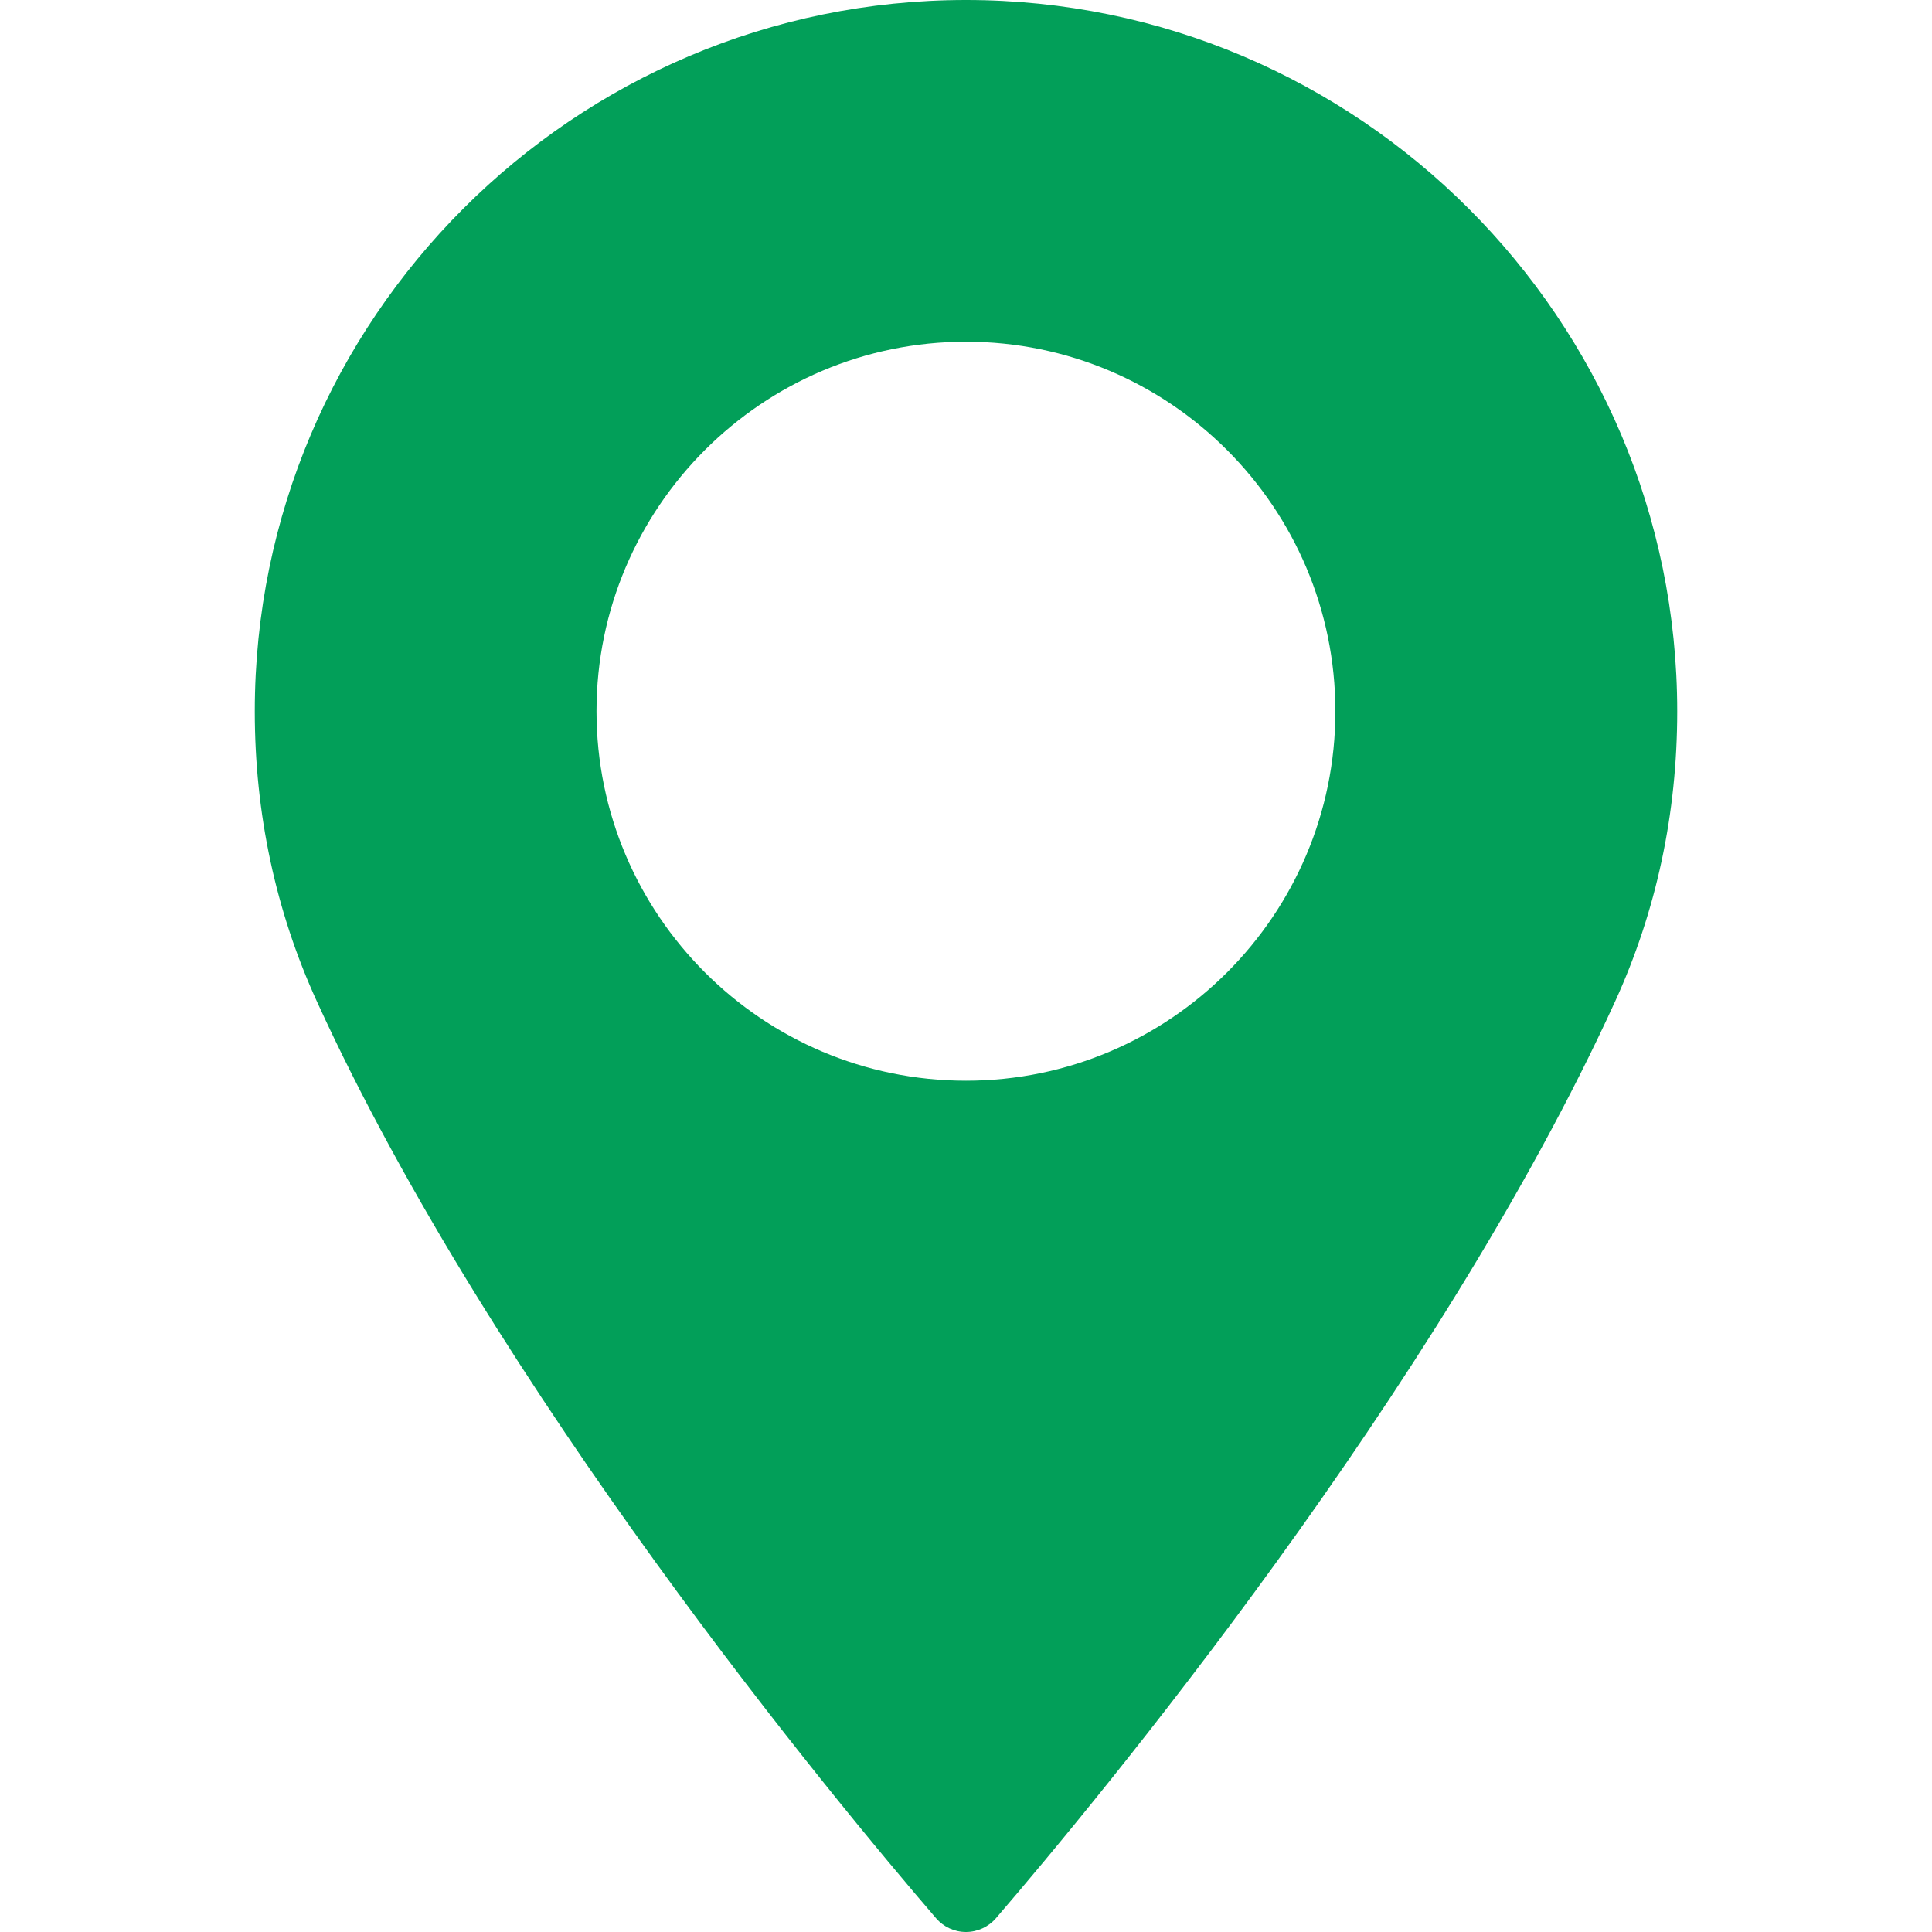
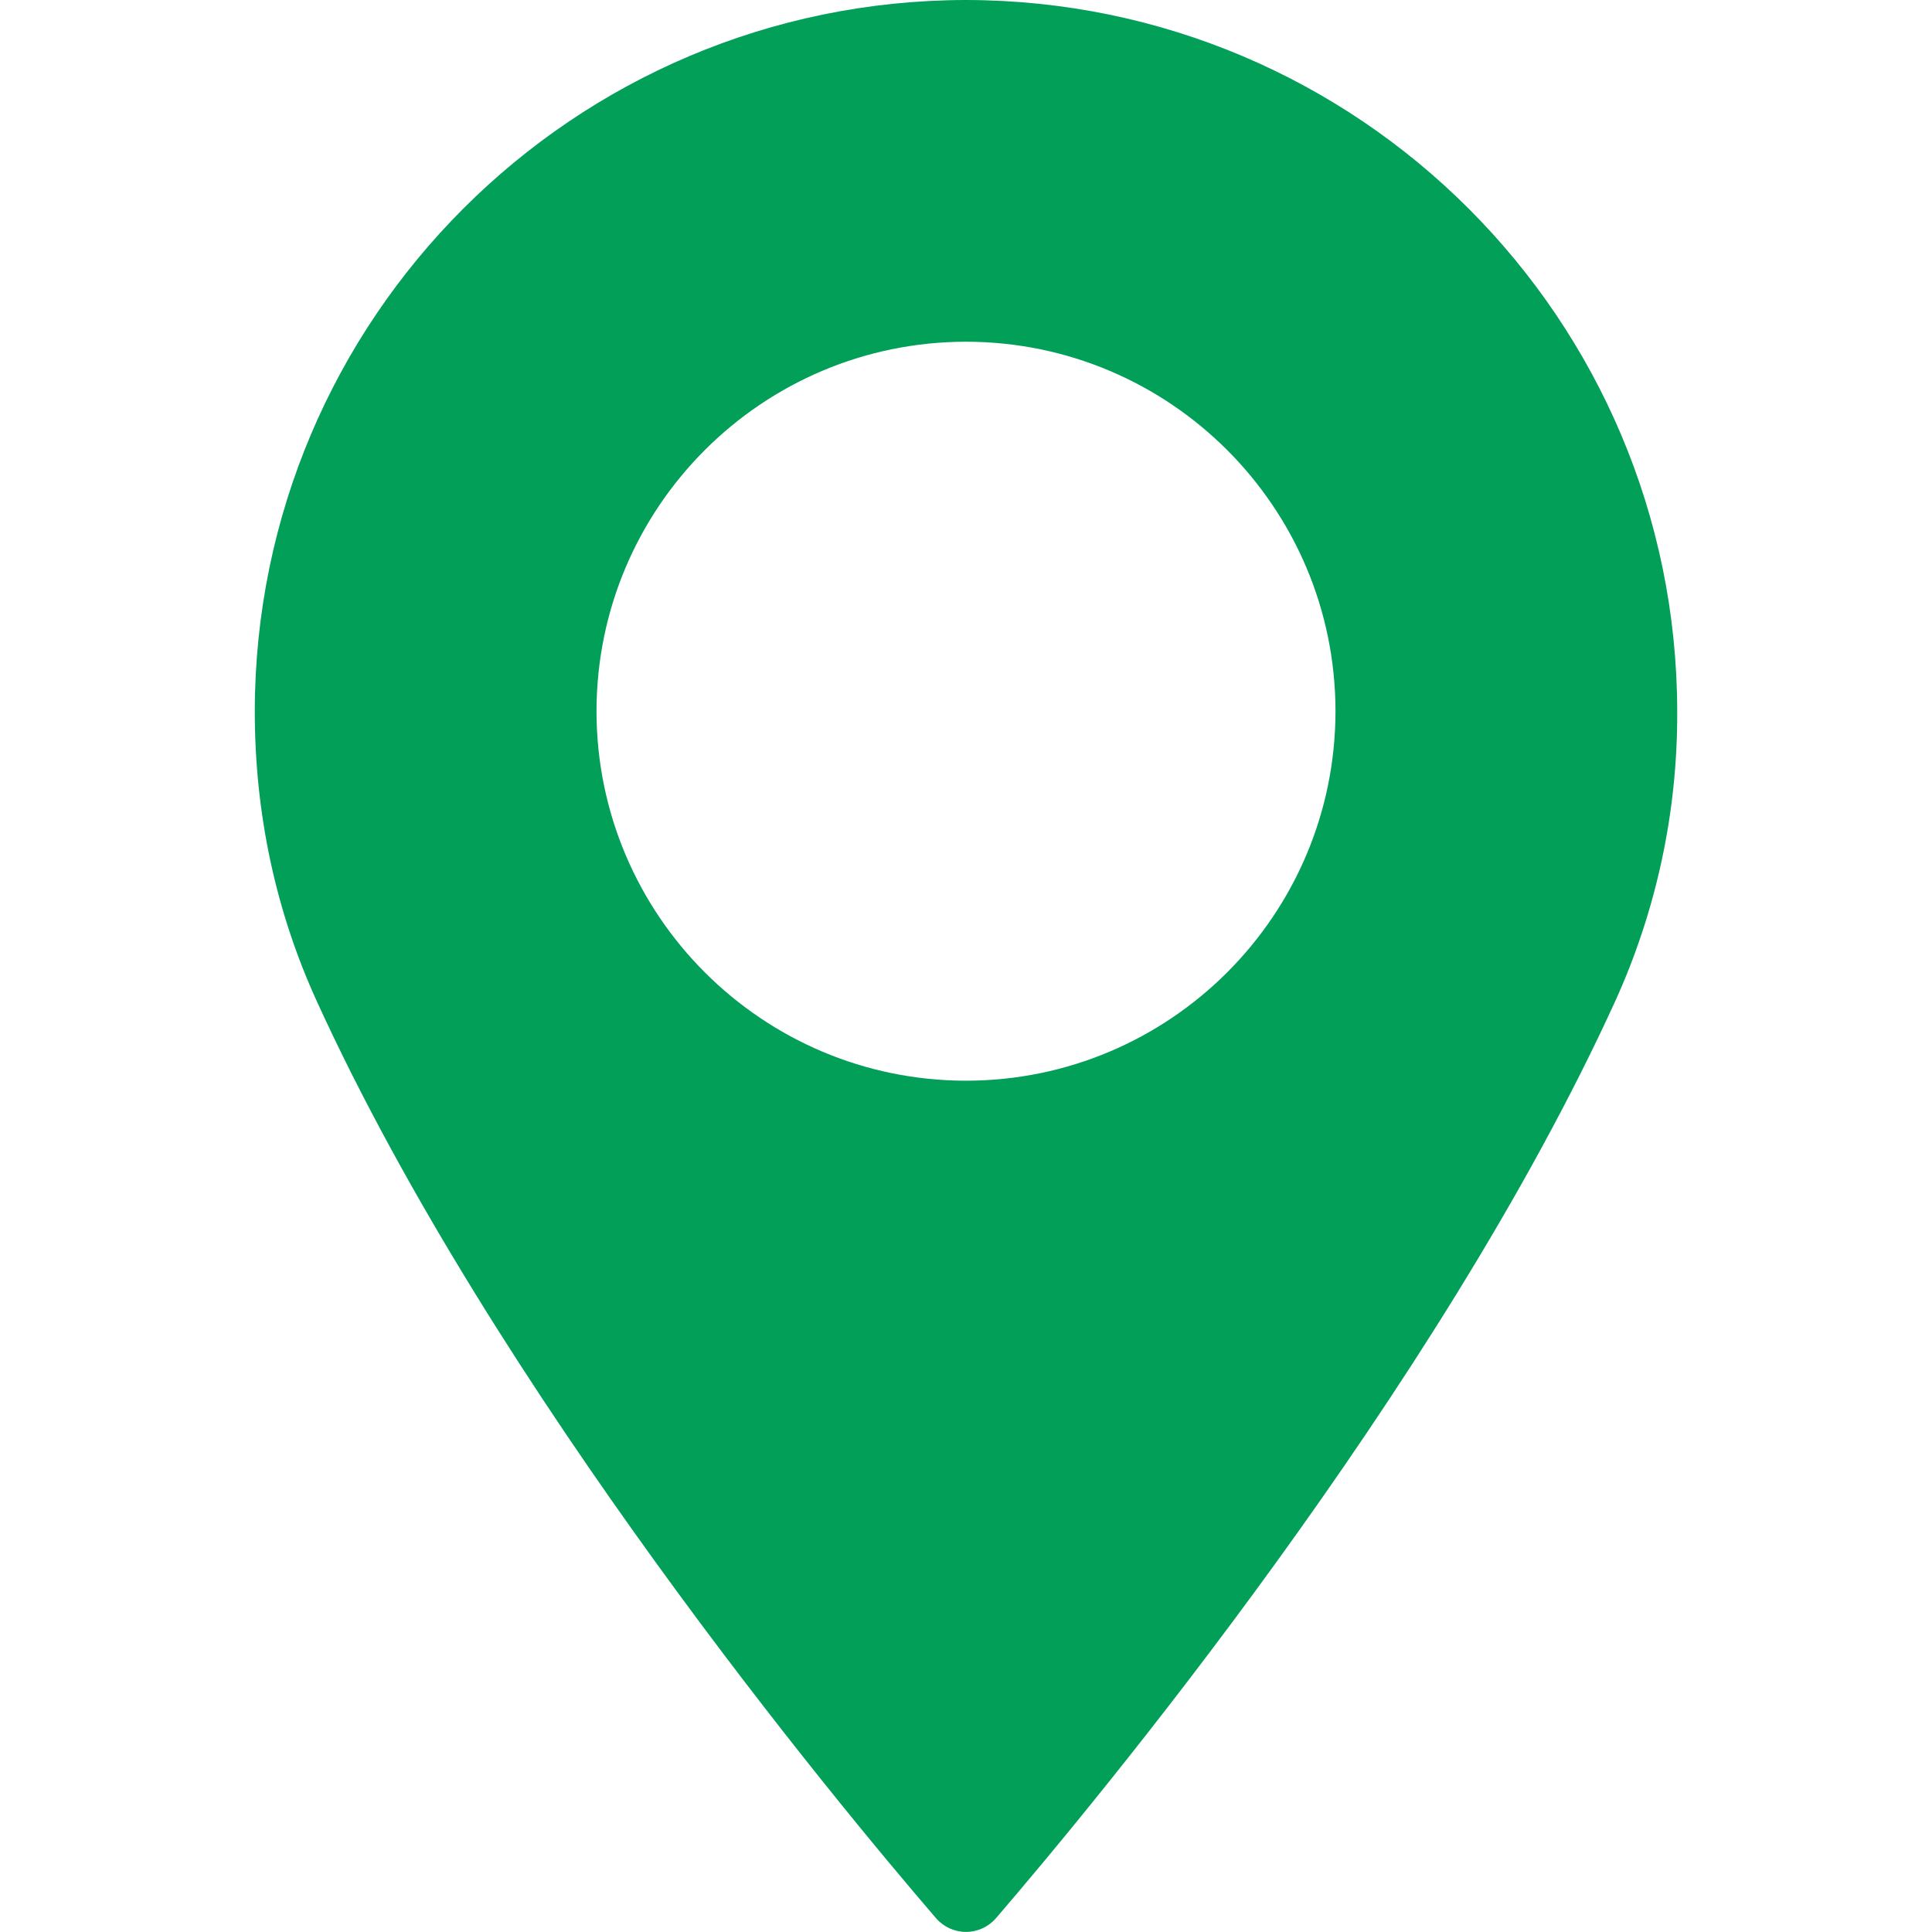
- <svg xmlns="http://www.w3.org/2000/svg" width="16" height="16" viewBox="0 0 16 16" fill="none">
-   <path d="M8 0C4.752 0 2.11 2.643 2.11 5.891C2.11 6.738 2.283 7.547 2.625 8.295C4.097 11.518 6.921 14.92 7.752 15.886C7.814 15.958 7.904 16 8 16C8.095 16 8.186 15.958 8.248 15.886C9.079 14.92 11.902 11.518 13.375 8.295C13.717 7.547 13.89 6.738 13.89 5.891C13.89 2.643 11.248 0 8 0ZM8 8.95C6.313 8.95 4.94 7.577 4.94 5.89C4.94 4.203 6.313 2.83 8 2.83C9.687 2.83 11.059 4.203 11.059 5.89C11.06 7.577 9.687 8.95 8 8.95Z" fill="#029F59" />
+ <svg xmlns="http://www.w3.org/2000/svg" width="16" height="16" fill="none">
+   <path d="M8 0a5.897 5.897 0 0 0-5.89 5.89c0 .848.173 1.657.515 2.405 1.472 3.223 4.296 6.625 5.127 7.591a.328.328 0 0 0 .496 0c.83-.966 3.654-4.368 5.127-7.591a5.743 5.743 0 0 0 .515-2.404A5.898 5.898 0 0 0 8 0Zm0 8.95a3.063 3.063 0 0 1-3.06-3.06A3.063 3.063 0 0 1 8 2.83a3.063 3.063 0 0 1 3.06 3.06A3.063 3.063 0 0 1 8 8.95Z" fill="#029F59" />
</svg>
